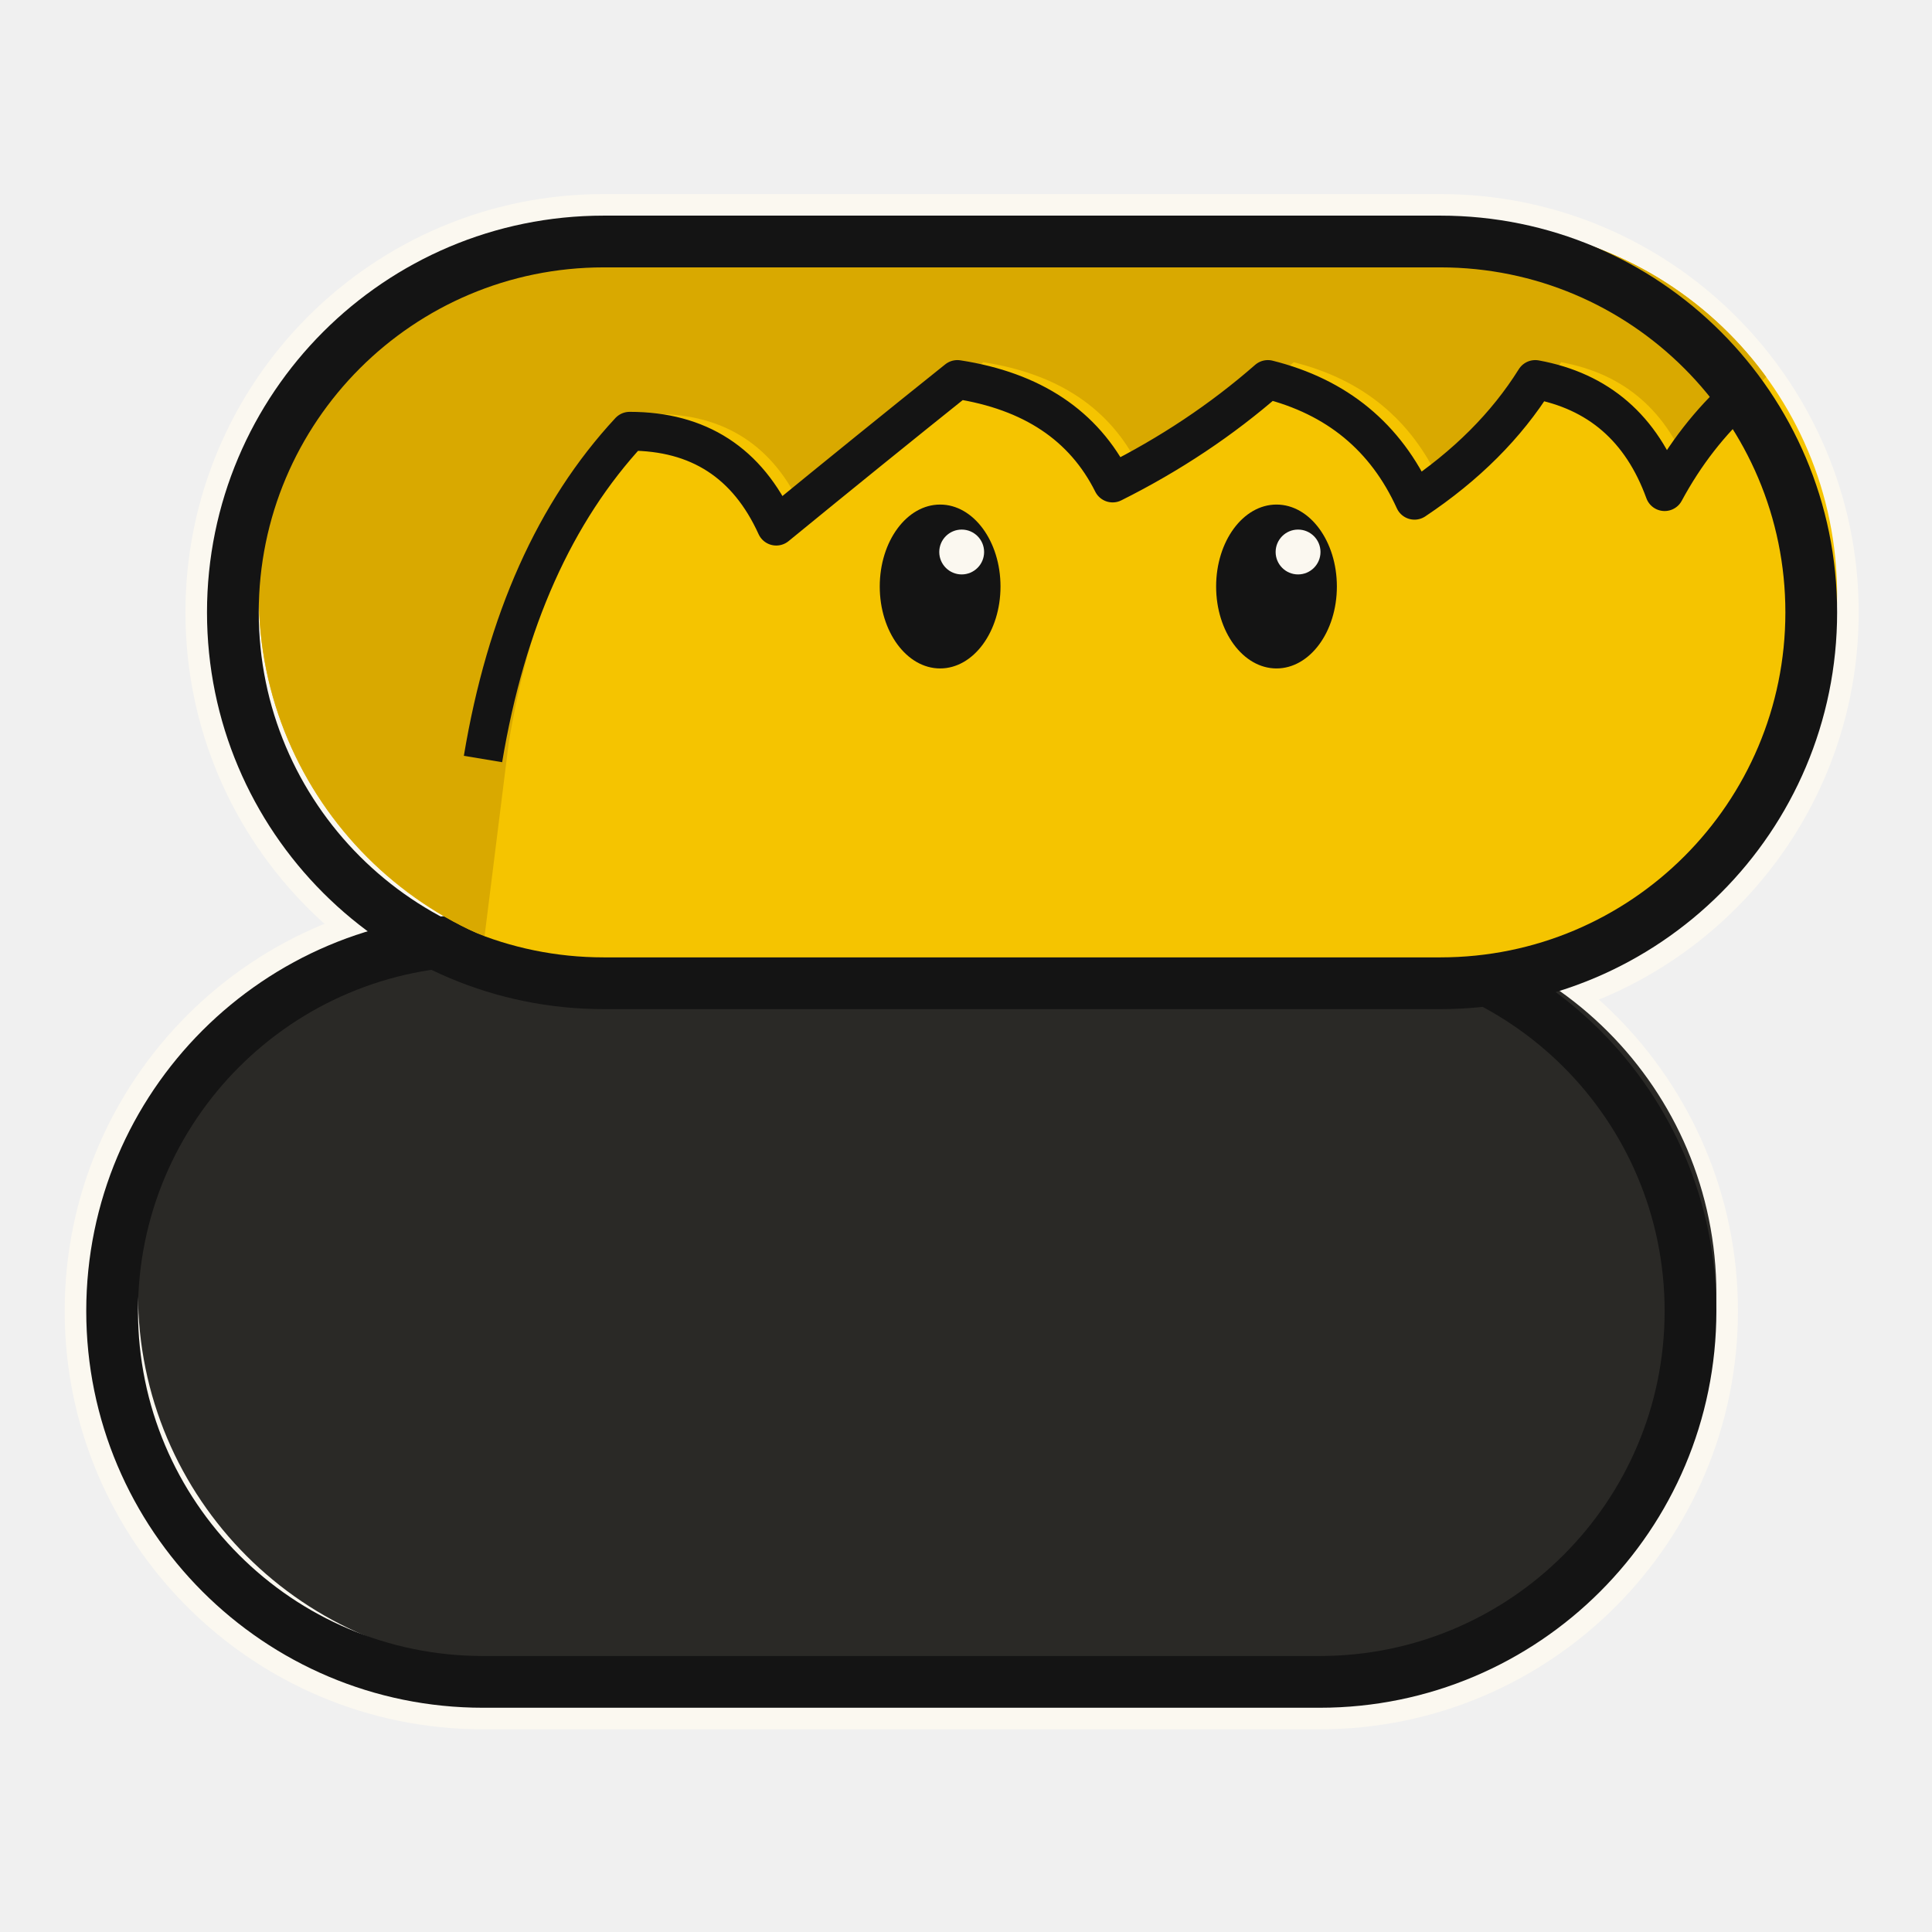
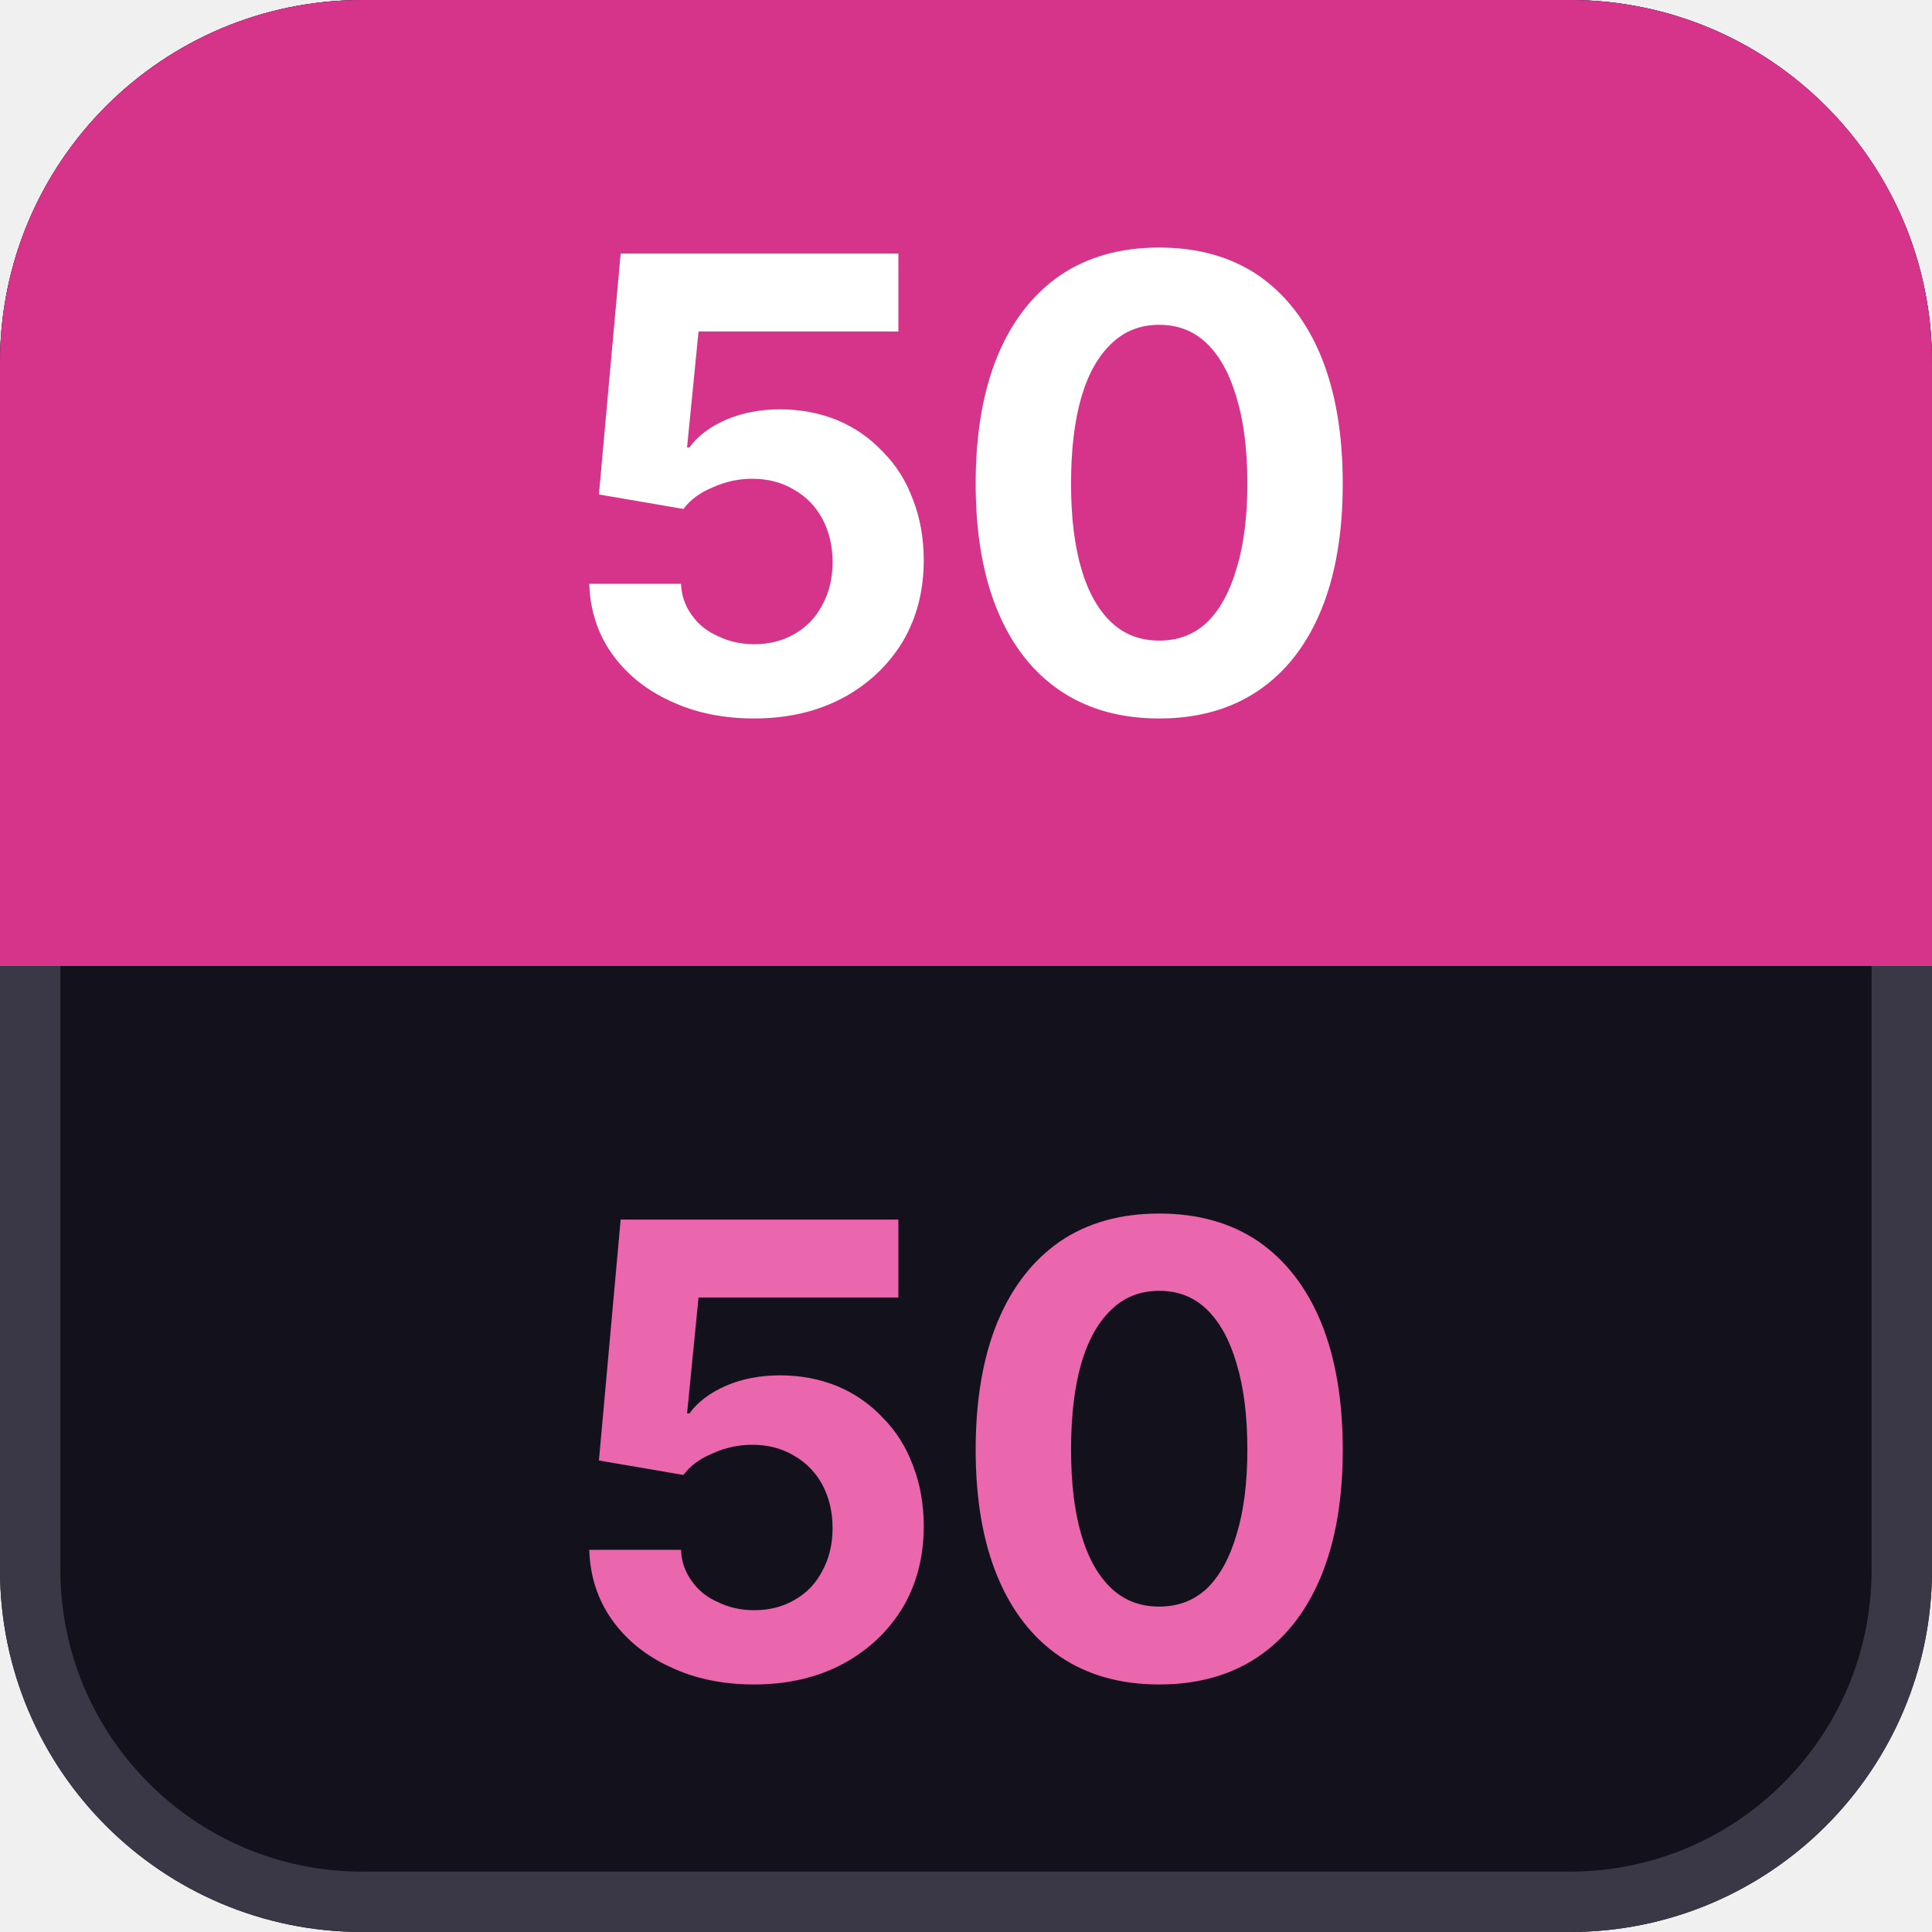
- <svg xmlns="http://www.w3.org/2000/svg" viewBox="48 46 224 224" role="img" aria-labelledby="fd-mark-title">
+ <svg xmlns="http://www.w3.org/2000/svg" viewBox="0 0 32 32" width="32" height="32">
  <defs>
-     <clipPath id="fd-mark-t">
-       <rect x="75" y="74" width="183" height="86" rx="43" />
+     <clipPath id="f5050">
+       <rect width="32" height="32" rx="6" />
    </clipPath>
  </defs>
-   <g fill="#FBF8F0" stroke="#FBF8F0" stroke-width="11" stroke-linejoin="round">
-     <rect x="61" y="155" width="183" height="86" rx="43" />
-     <rect x="75" y="74" width="183" height="86" rx="43" />
-   </g>
-   <g transform="translate(3 -2)">
-     <rect x="61" y="155" width="183" height="86" rx="43" fill="#2A2926" />
-   </g>
-   <rect x="61" y="155" width="183" height="86" rx="43" fill="none" stroke="#141414" stroke-width="6" />
-   <g transform="translate(3 -2)">
-     <rect x="75" y="74" width="183" height="86" rx="43" fill="#F5C400" />
-     <path d="M60 60H266V84L262 84Q248 90 241 103Q237 92 226 90Q221 98 212 104Q207 93 195 90Q187 97 177 102Q172 92 159 90Q149 98 138 107Q133 96 121 96Q108 110 104 134L100 166H60Z" fill="#D9A900" clip-path="url(#fd-mark-t)" />
-   </g>
-   <rect x="75" y="74" width="183" height="86" rx="43" fill="none" stroke="#141414" stroke-width="6" />
-   <path d="M262 84Q248 90 241 103Q237 92 226 90Q221 98 212 104Q207 93 195 90Q187 97 177 102Q172 92 159 90Q149 98 138 107Q133 96 121 96Q108 110 104 134" fill="none" stroke="#141414" stroke-width="4.5" stroke-linejoin="round" clip-path="url(#fd-mark-t)" />
-   <g fill="#141414">
-     <ellipse cx="157" cy="114" rx="7" ry="9.5" />
-     <ellipse cx="196" cy="114" rx="7" ry="9.5" />
-   </g>
-   <g fill="#FBF8F0">
-     <circle cx="159.5" cy="110" r="2.6" />
-     <circle cx="198.5" cy="110" r="2.6" />
+   <g clip-path="url(#f5050)">
+     <rect width="32" height="32" fill="#13111c" />
+     <rect x="0.5" y="0.5" width="31" height="31" rx="5.5" fill="none" stroke="#3a3846" />
+     <rect width="32" height="16" fill="#d5348a" />
+     <path fill="#ffffff" d="M12.49 11.9Q11.71 11.9 11.1 11.61Q10.49 11.33 10.13 10.82Q9.78 10.32 9.76 9.67H11.28Q11.29 9.96 11.46 10.19Q11.62 10.42 11.9 10.54Q12.17 10.67 12.49 10.67Q12.87 10.67 13.16 10.5Q13.46 10.33 13.62 10.02Q13.79 9.71 13.79 9.31Q13.79 8.91 13.62 8.59Q13.45 8.28 13.15 8.11Q12.85 7.93 12.46 7.93Q12.12 7.93 11.81 8.07Q11.49 8.2 11.32 8.43L9.92 8.19L10.28 4.2H14.88V5.49H11.57L11.38 7.41H11.42Q11.62 7.13 12.03 6.95Q12.43 6.78 12.92 6.78Q13.43 6.78 13.87 6.96Q14.3 7.14 14.62 7.48Q14.95 7.81 15.12 8.27Q15.3 8.73 15.3 9.28Q15.3 10.04 14.95 10.63Q14.59 11.22 13.96 11.56Q13.32 11.9 12.49 11.9ZM19.2 11.9Q18.24 11.9 17.56 11.44Q16.88 10.98 16.52 10.11Q16.16 9.24 16.16 8.01Q16.16 6.78 16.52 5.9Q16.88 5.03 17.56 4.56Q18.24 4.1 19.2 4.1Q20.16 4.1 20.84 4.56Q21.52 5.03 21.88 5.9Q22.24 6.78 22.24 8.01Q22.24 9.24 21.88 10.11Q21.52 10.98 20.84 11.44Q20.16 11.9 19.2 11.9ZM19.2 10.61Q19.67 10.61 19.99 10.31Q20.31 10 20.48 9.42Q20.66 8.84 20.66 8.01Q20.66 7.17 20.48 6.58Q20.31 6 19.99 5.69Q19.67 5.38 19.2 5.38Q18.73 5.38 18.41 5.69Q18.08 6 17.91 6.58Q17.74 7.17 17.74 8.01Q17.74 8.84 17.91 9.42Q18.08 10 18.41 10.31Q18.73 10.61 19.2 10.61Z" />
+     <path fill="#ea66ad" d="M12.49 27.9Q11.71 27.9 11.1 27.61Q10.49 27.33 10.13 26.82Q9.78 26.32 9.76 25.67H11.28Q11.29 25.96 11.46 26.19Q11.62 26.42 11.9 26.54Q12.17 26.67 12.49 26.67Q12.87 26.67 13.16 26.5Q13.46 26.33 13.62 26.02Q13.79 25.71 13.79 25.31Q13.79 24.91 13.62 24.59Q13.45 24.28 13.15 24.11Q12.85 23.93 12.46 23.93Q12.12 23.93 11.81 24.07Q11.49 24.2 11.32 24.43L9.92 24.19L10.28 20.2H14.88V21.49H11.57L11.38 23.41H11.42Q11.62 23.13 12.03 22.95Q12.43 22.78 12.92 22.78Q13.43 22.78 13.87 22.96Q14.3 23.14 14.62 23.48Q14.95 23.81 15.12 24.27Q15.3 24.73 15.3 25.28Q15.3 26.04 14.95 26.63Q14.59 27.22 13.96 27.56Q13.32 27.9 12.49 27.9ZM19.2 27.9Q18.24 27.9 17.56 27.44Q16.88 26.98 16.52 26.11Q16.16 25.24 16.16 24.01Q16.16 22.78 16.52 21.9Q16.88 21.03 17.56 20.56Q18.24 20.1 19.2 20.1Q20.16 20.1 20.84 20.56Q21.52 21.03 21.88 21.9Q22.24 22.78 22.24 24.01Q22.24 25.24 21.88 26.11Q21.52 26.98 20.84 27.44Q20.16 27.9 19.2 27.9ZM19.2 26.61Q19.67 26.61 19.99 26.31Q20.31 26 20.48 25.42Q20.66 24.84 20.66 24.01Q20.66 23.17 20.48 22.58Q20.31 22 19.99 21.69Q19.67 21.38 19.2 21.38Q18.73 21.38 18.41 21.69Q18.08 22 17.91 22.58Q17.74 23.17 17.74 24.01Q17.74 24.84 17.91 25.42Q18.08 26 18.41 26.31Q18.73 26.61 19.2 26.61Z" />
  </g>
</svg>
